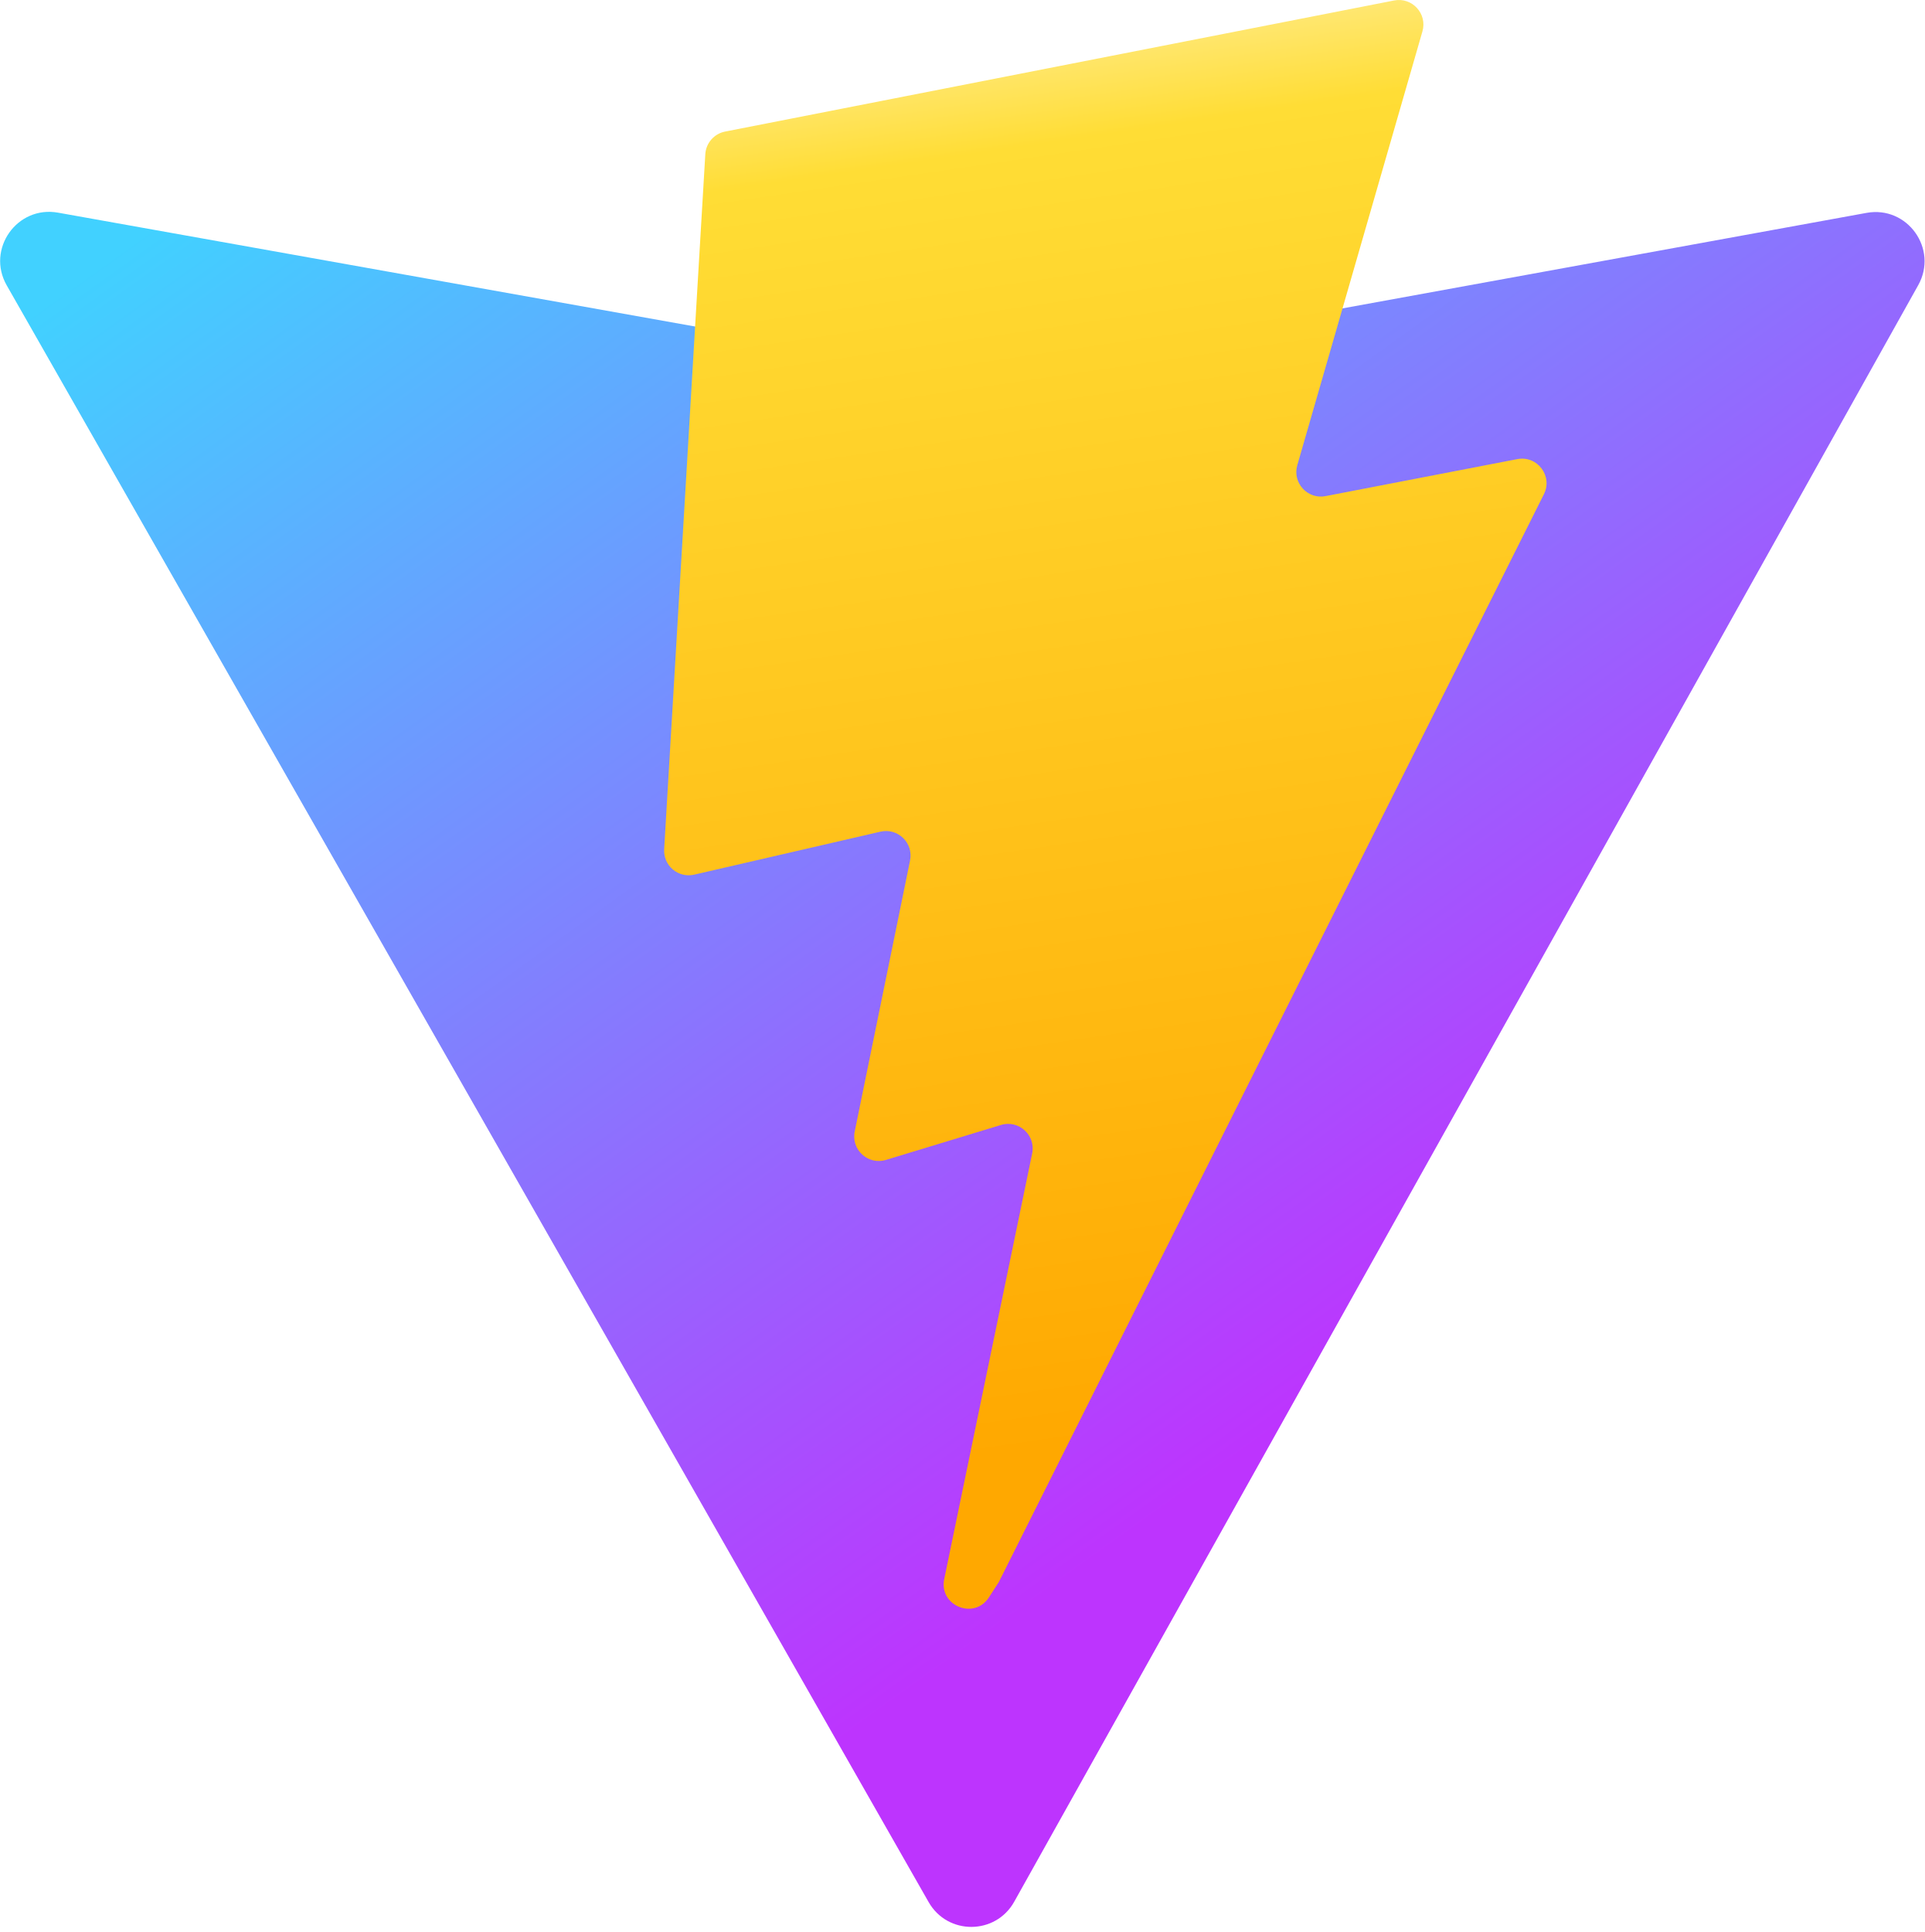
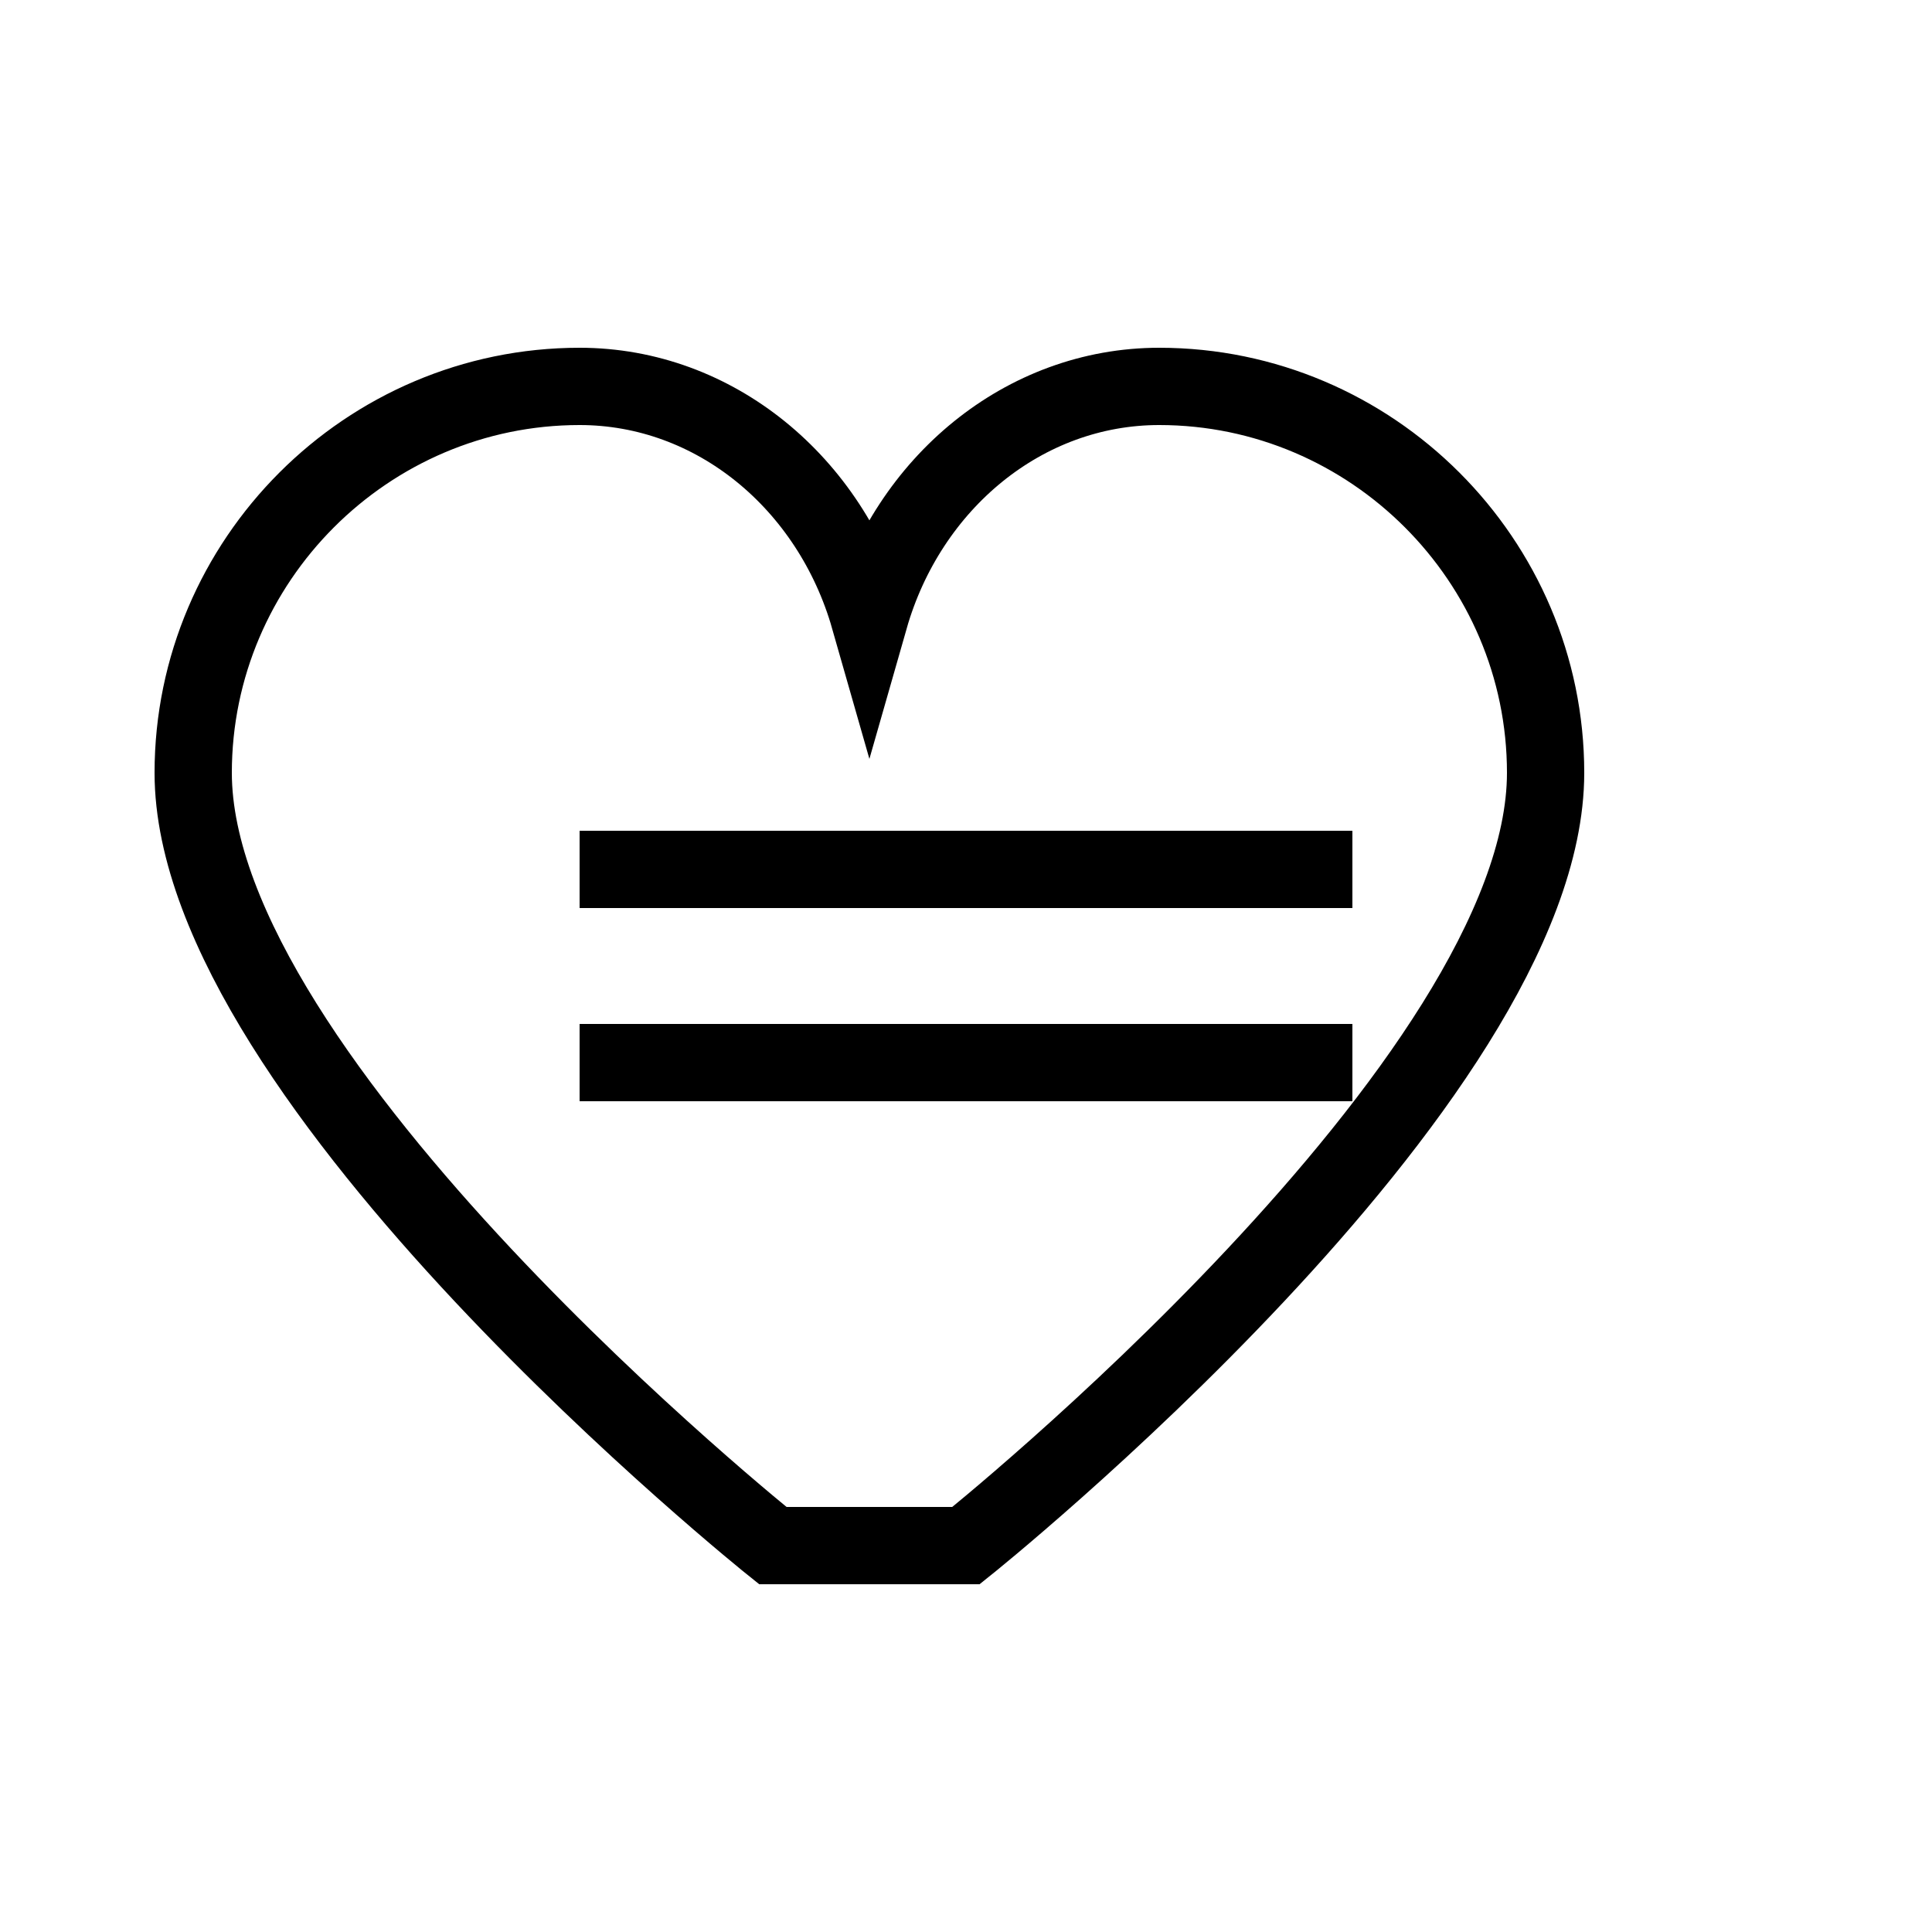
- <svg xmlns="http://www.w3.org/2000/svg" aria-hidden="true" role="img" class="iconify iconify--logos" width="31.88" height="32" preserveAspectRatio="xMidYMid meet" viewBox="0 0 256 257">
-   <defs>
-     <linearGradient id="IconifyId1813088fe1fbc01fb466" x1="-.828%" x2="57.636%" y1="7.652%" y2="78.411%">
-       <stop offset="0%" stop-color="#41D1FF" />
-       <stop offset="100%" stop-color="#BD34FE" />
-     </linearGradient>
-     <linearGradient id="IconifyId1813088fe1fbc01fb467" x1="43.376%" x2="50.316%" y1="2.242%" y2="89.03%">
-       <stop offset="0%" stop-color="#FFEA83" />
-       <stop offset="8.333%" stop-color="#FFDD35" />
-       <stop offset="100%" stop-color="#FFA800" />
-     </linearGradient>
-   </defs>
-   <path fill="url(#IconifyId1813088fe1fbc01fb466)" d="M255.153 37.938L134.897 252.976c-2.483 4.44-8.862 4.466-11.382.048L.875 37.958c-2.746-4.814 1.371-10.646 6.827-9.67l120.385 21.517a6.537 6.537 0 0 0 2.322-.004l117.867-21.483c5.438-.991 9.574 4.796 6.877 9.62Z" />
-   <path fill="url(#IconifyId1813088fe1fbc01fb467)" d="M185.432.063L96.44 17.501a3.268 3.268 0 0 0-2.634 3.014l-5.474 92.456a3.268 3.268 0 0 0 3.997 3.378l24.777-5.718c2.318-.535 4.413 1.507 3.936 3.838l-7.361 36.047c-.495 2.426 1.782 4.5 4.151 3.78l15.304-4.649c2.372-.72 4.652 1.36 4.15 3.788l-11.698 56.621c-.732 3.542 3.979 5.473 5.943 2.437l1.313-2.028l72.516-144.72c1.215-2.423-.88-5.186-3.54-4.672l-25.505 4.922c-2.396.462-4.435-1.77-3.759-4.114l16.646-57.705c.677-2.35-1.37-4.583-3.769-4.113Z" />
+ <svg xmlns="http://www.w3.org/2000/svg" viewBox="0 0 100 100" width="100" height="100">
+   <g fill="none" stroke="#000" stroke-width="4">
+     <path d="M50 80s30-24 30-40c0-11-9-20-20-20-7 0-13 5-15 12-2-7-8-12-15-12-11 0-20 9-20 20 0 16 30 40 30 40z" />
+     <path d="M30 45h40" />
+     <path d="M30 55h40" />
+   </g>
</svg>
